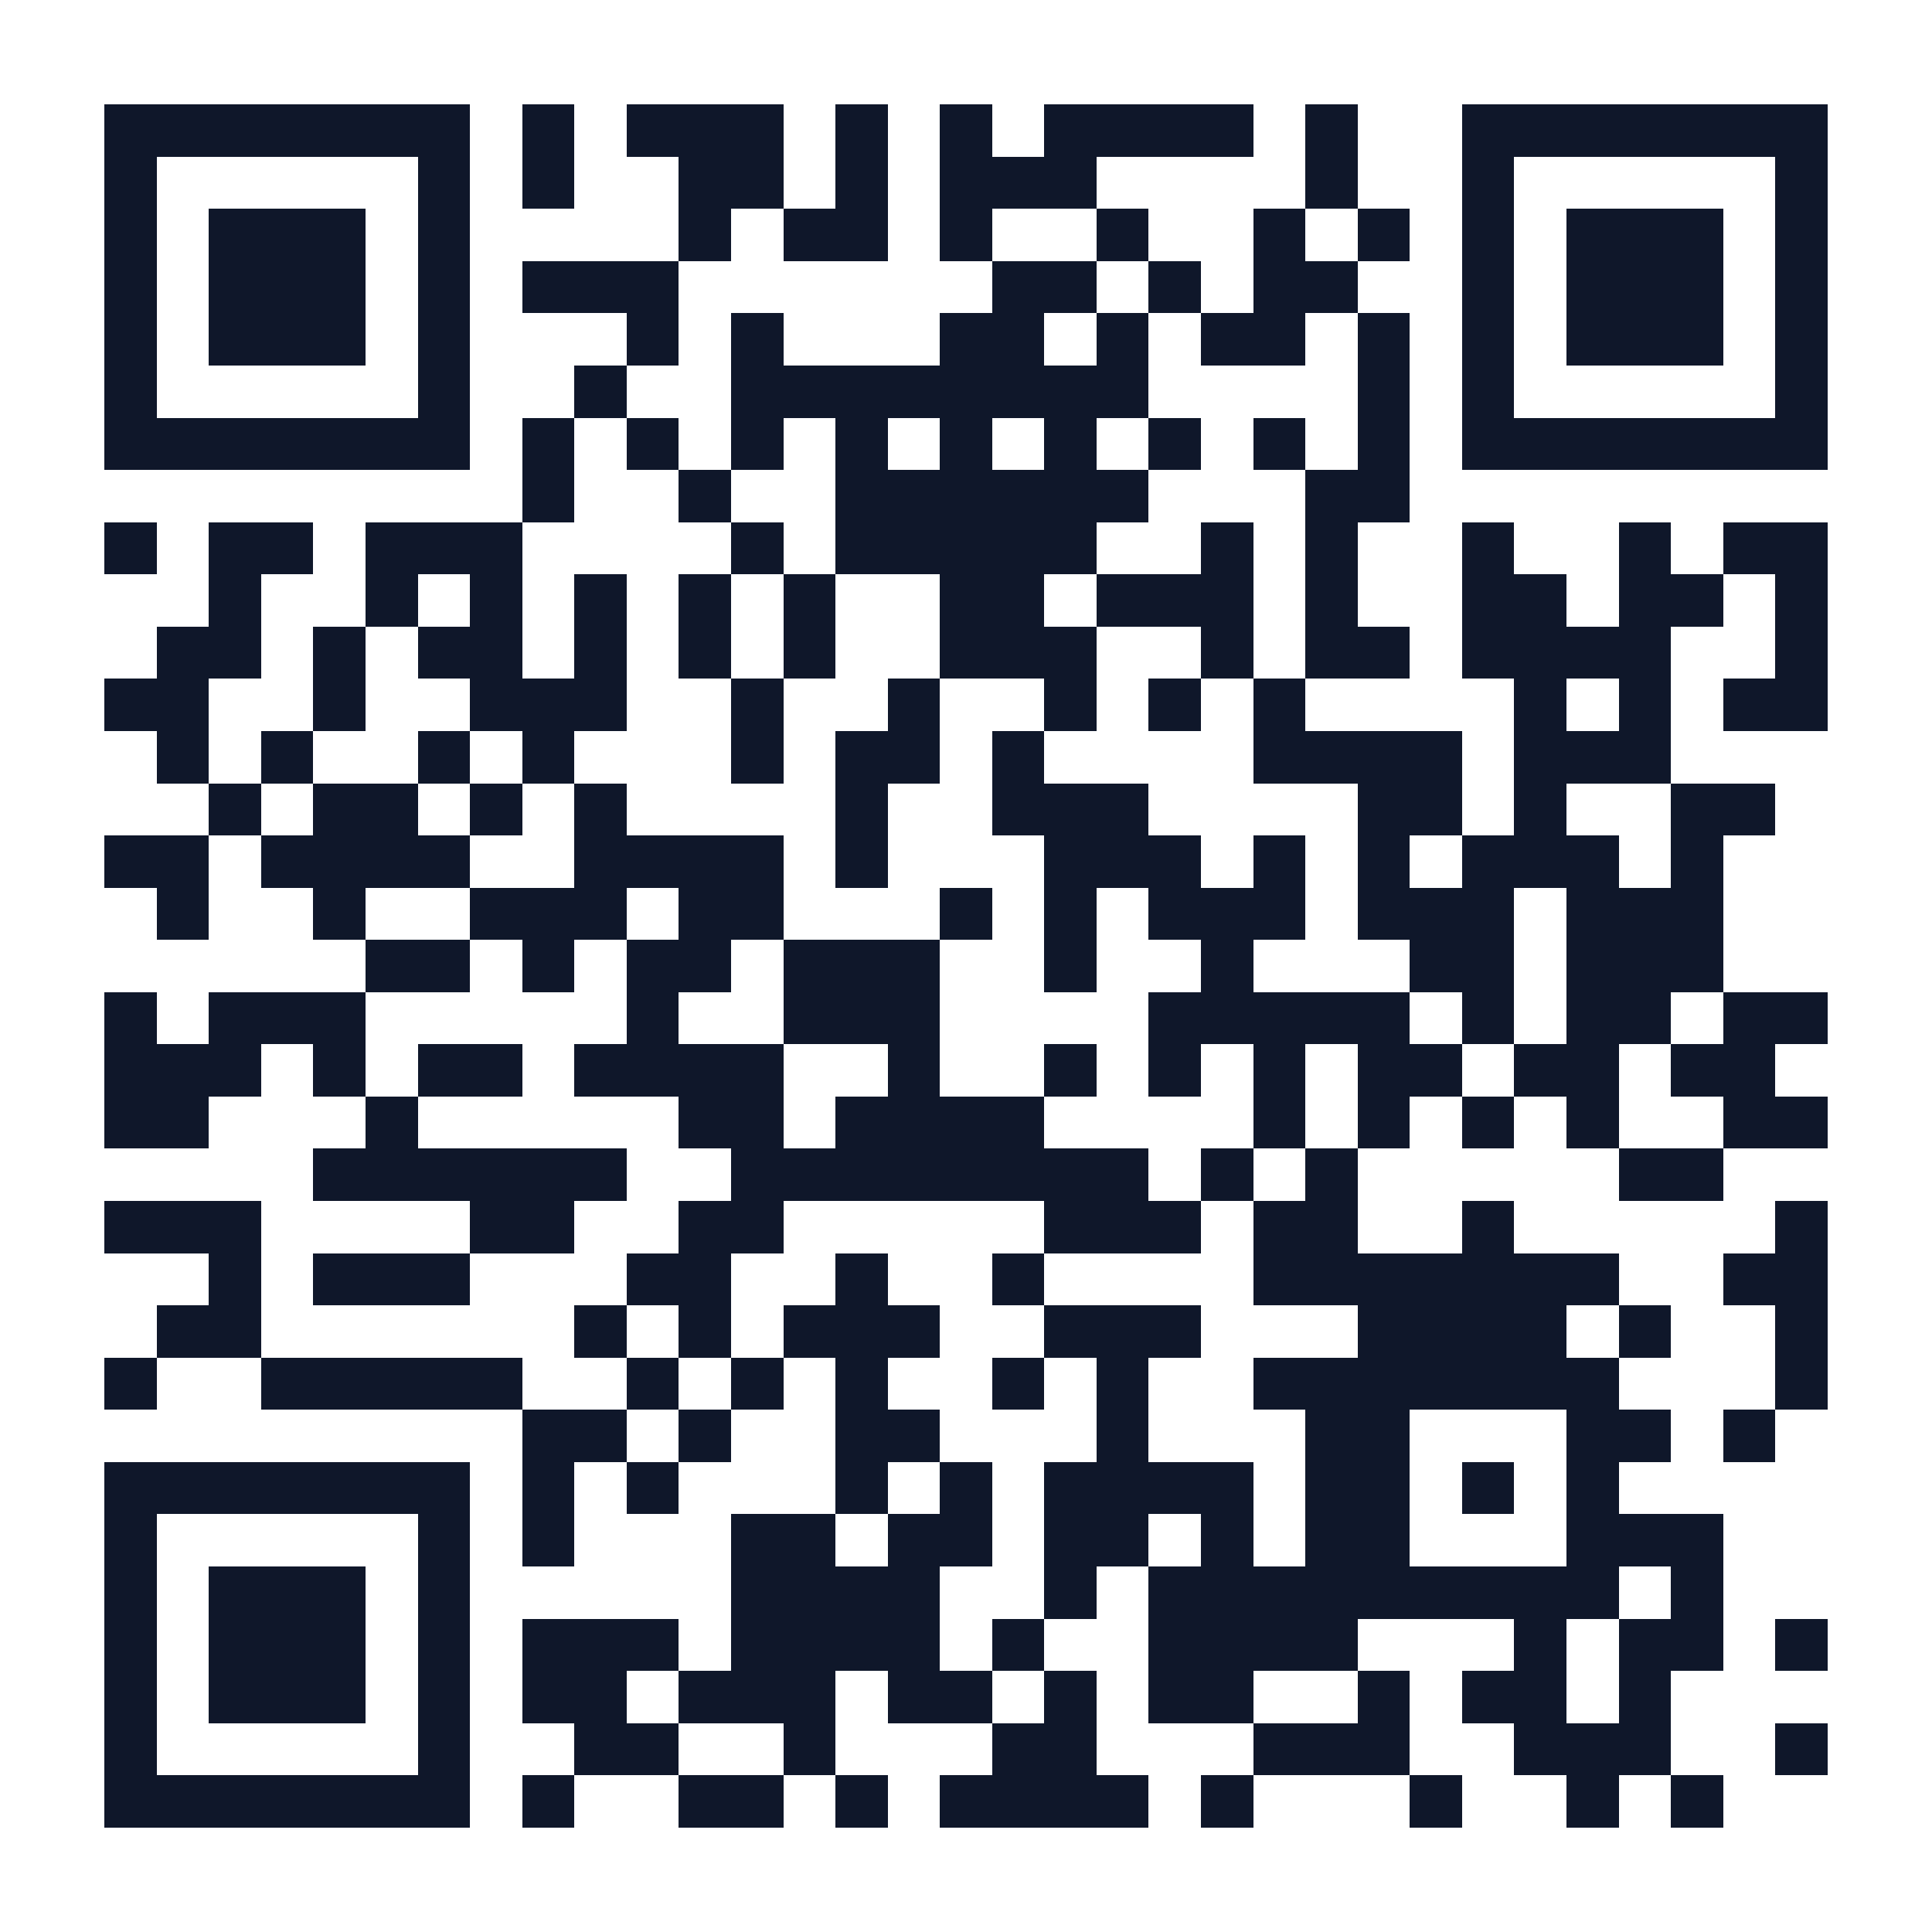
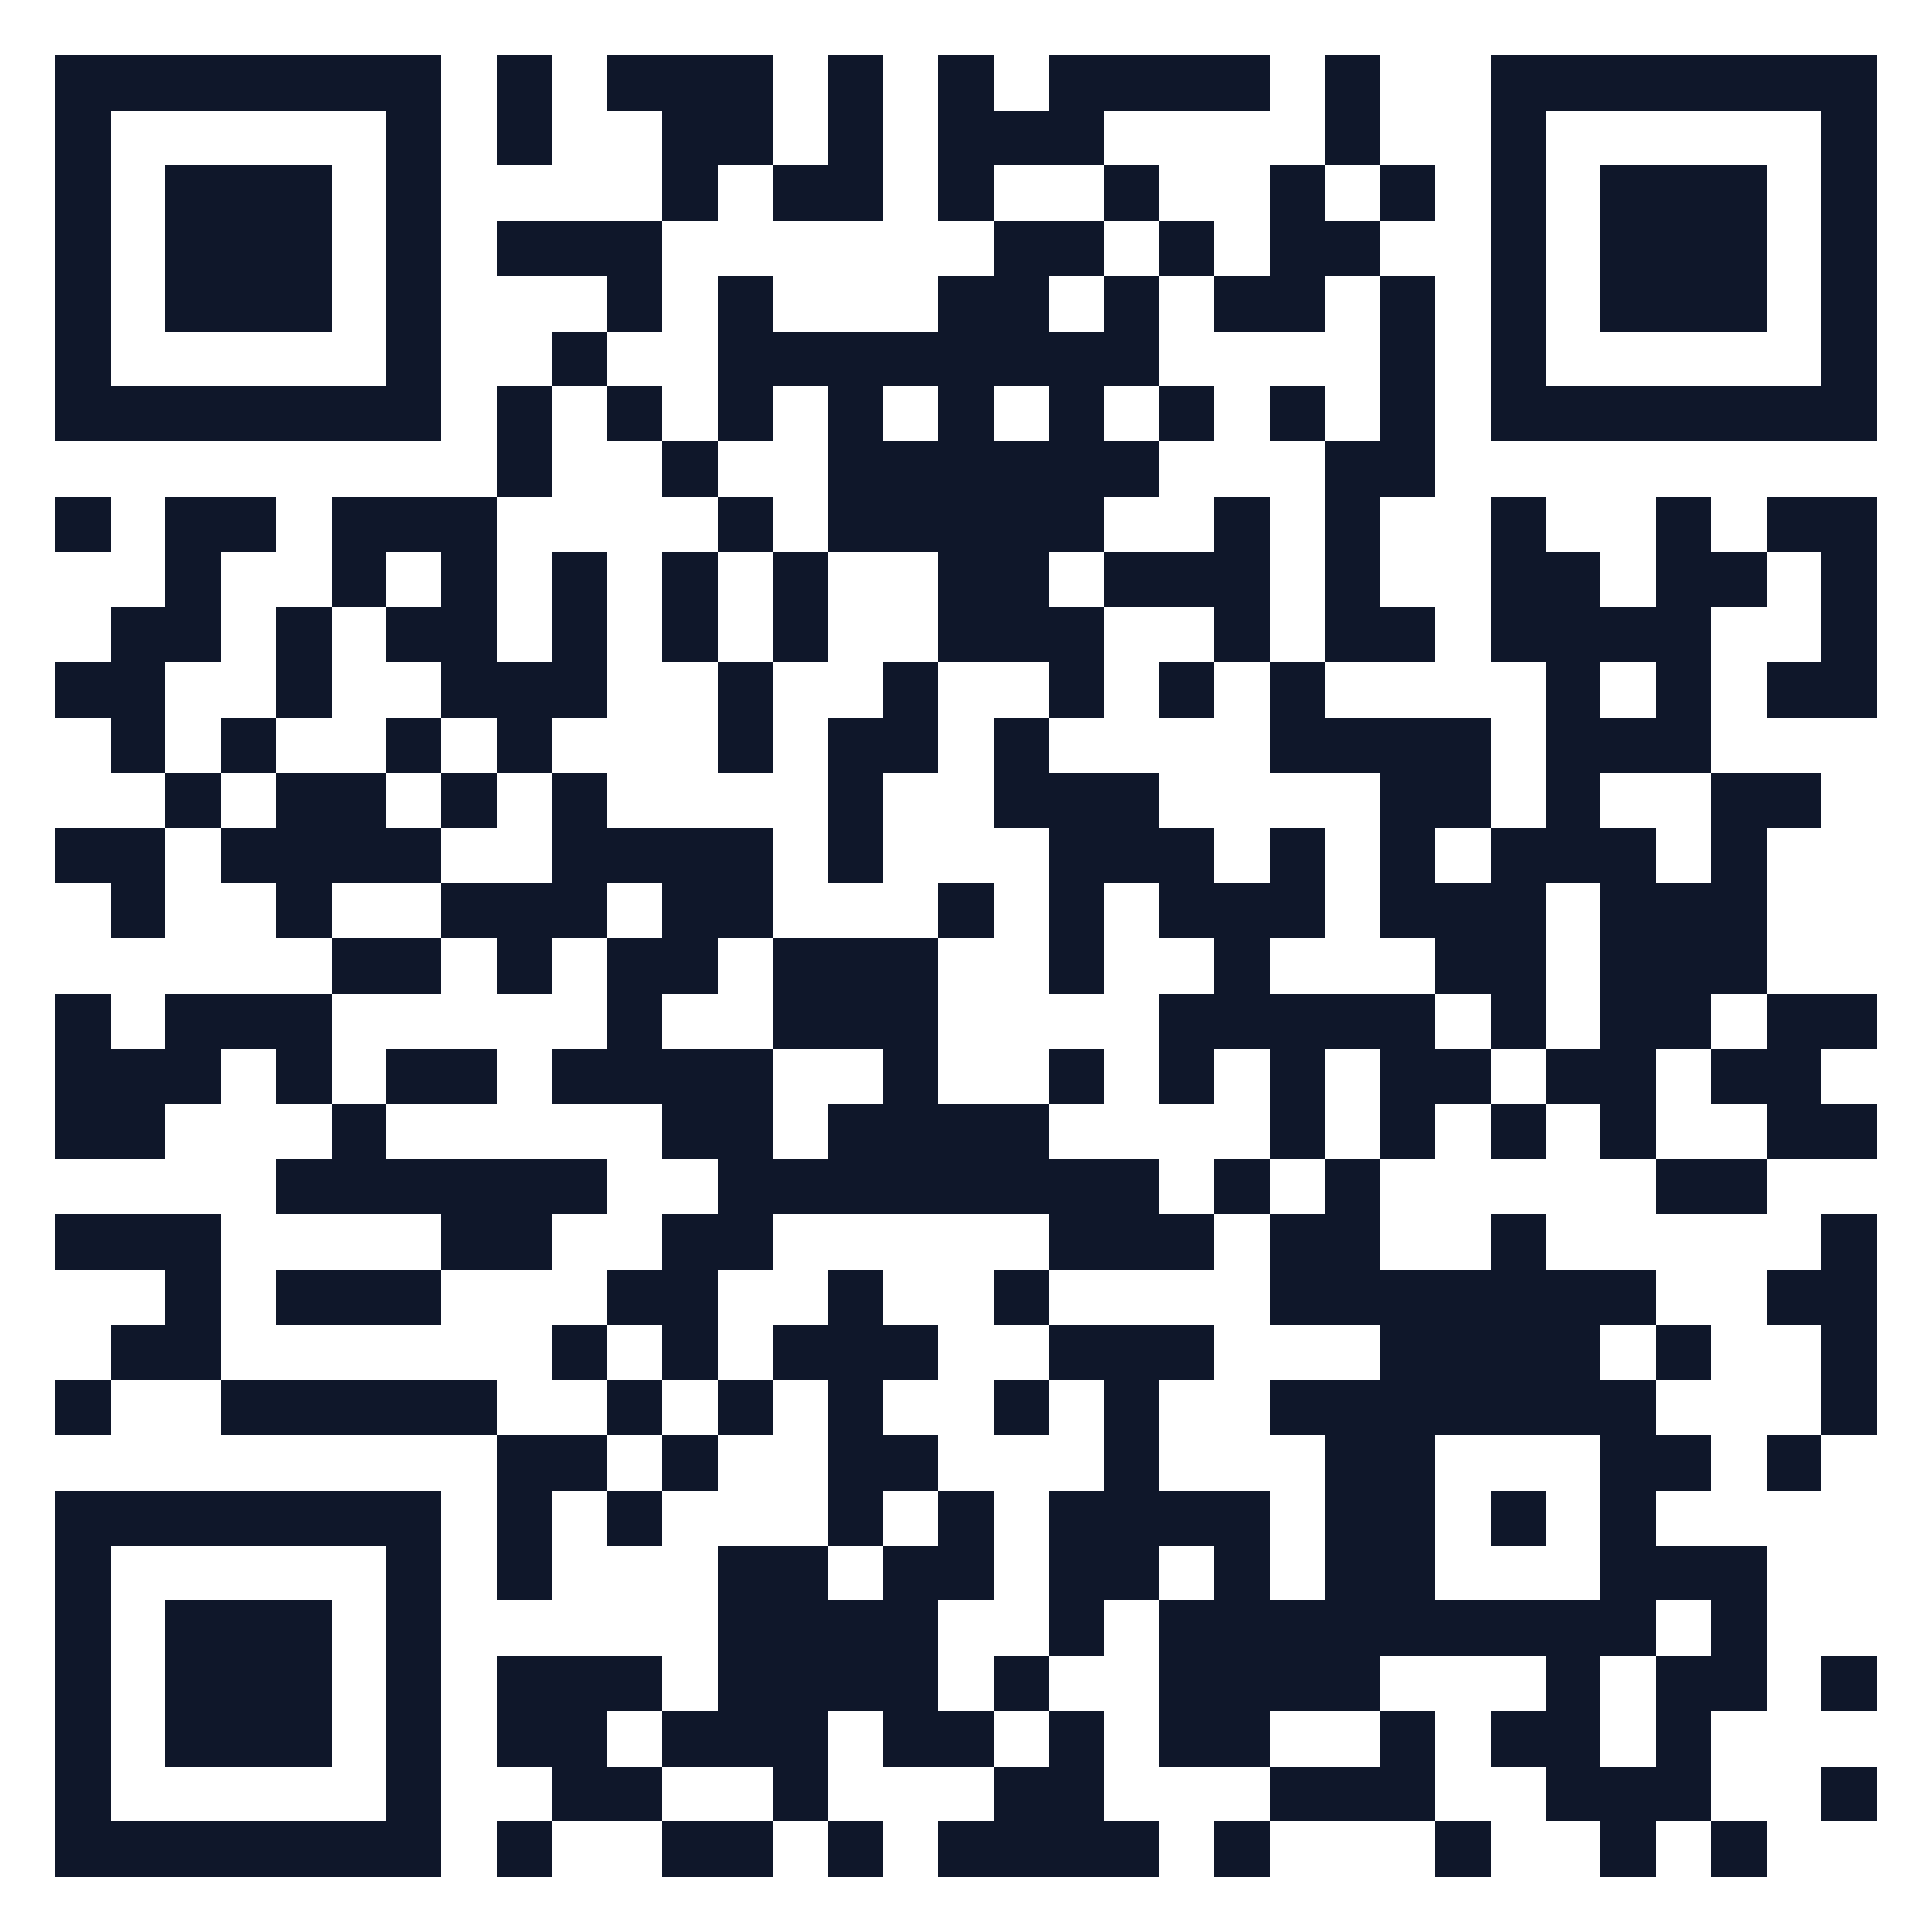
- <svg xmlns="http://www.w3.org/2000/svg" width="512" height="512" viewBox="0 0 37 37" shape-rendering="crispEdges">
-   <path fill="#FFFFFF" d="M0 0h37v37H0z" />
-   <path stroke="#0f172a" d="M2 2.5h7m1 0h1m1 0h3m1 0h1m1 0h1m1 0h4m1 0h1m2 0h7M2 3.5h1m5 0h1m1 0h1m2 0h2m1 0h1m1 0h3m4 0h1m2 0h1m5 0h1M2 4.5h1m1 0h3m1 0h1m4 0h1m1 0h2m1 0h1m2 0h1m2 0h1m1 0h1m1 0h1m1 0h3m1 0h1M2 5.5h1m1 0h3m1 0h1m1 0h3m6 0h2m1 0h1m1 0h2m2 0h1m1 0h3m1 0h1M2 6.5h1m1 0h3m1 0h1m3 0h1m1 0h1m3 0h2m1 0h1m1 0h2m1 0h1m1 0h1m1 0h3m1 0h1M2 7.5h1m5 0h1m2 0h1m2 0h8m4 0h1m1 0h1m5 0h1M2 8.5h7m1 0h1m1 0h1m1 0h1m1 0h1m1 0h1m1 0h1m1 0h1m1 0h1m1 0h1m1 0h7M10 9.5h1m2 0h1m2 0h6m3 0h2M2 10.5h1m1 0h2m1 0h3m4 0h1m1 0h5m2 0h1m1 0h1m2 0h1m2 0h1m1 0h2M4 11.5h1m2 0h1m1 0h1m1 0h1m1 0h1m1 0h1m2 0h2m1 0h3m1 0h1m2 0h2m1 0h2m1 0h1M3 12.5h2m1 0h1m1 0h2m1 0h1m1 0h1m1 0h1m2 0h3m2 0h1m1 0h2m1 0h4m2 0h1M2 13.5h2m2 0h1m2 0h3m2 0h1m2 0h1m2 0h1m1 0h1m1 0h1m4 0h1m1 0h1m1 0h2M3 14.5h1m1 0h1m2 0h1m1 0h1m3 0h1m1 0h2m1 0h1m4 0h4m1 0h3M4 15.5h1m1 0h2m1 0h1m1 0h1m4 0h1m2 0h3m4 0h2m1 0h1m2 0h2M2 16.5h2m1 0h4m2 0h4m1 0h1m3 0h3m1 0h1m1 0h1m1 0h3m1 0h1M3 17.5h1m2 0h1m2 0h3m1 0h2m3 0h1m1 0h1m1 0h3m1 0h3m1 0h3M7 18.5h2m1 0h1m1 0h2m1 0h3m2 0h1m2 0h1m3 0h2m1 0h3M2 19.5h1m1 0h3m5 0h1m2 0h3m4 0h5m1 0h1m1 0h2m1 0h2M2 20.5h3m1 0h1m1 0h2m1 0h4m2 0h1m2 0h1m1 0h1m1 0h1m1 0h2m1 0h2m1 0h2M2 21.5h2m3 0h1m5 0h2m1 0h4m4 0h1m1 0h1m1 0h1m1 0h1m2 0h2M6 22.5h6m2 0h8m1 0h1m1 0h1m5 0h2M2 23.5h3m4 0h2m2 0h2m5 0h3m1 0h2m2 0h1m5 0h1M4 24.5h1m1 0h3m3 0h2m2 0h1m2 0h1m4 0h7m2 0h2M3 25.5h2m6 0h1m1 0h1m1 0h3m2 0h3m3 0h4m1 0h1m2 0h1M2 26.5h1m2 0h5m2 0h1m1 0h1m1 0h1m2 0h1m1 0h1m2 0h7m3 0h1M10 27.5h2m1 0h1m2 0h2m3 0h1m3 0h2m3 0h2m1 0h1M2 28.5h7m1 0h1m1 0h1m3 0h1m1 0h1m1 0h4m1 0h2m1 0h1m1 0h1M2 29.5h1m5 0h1m1 0h1m3 0h2m1 0h2m1 0h2m1 0h1m1 0h2m3 0h3M2 30.5h1m1 0h3m1 0h1m5 0h4m2 0h1m1 0h9m1 0h1M2 31.5h1m1 0h3m1 0h1m1 0h3m1 0h4m1 0h1m2 0h4m3 0h1m1 0h2m1 0h1M2 32.5h1m1 0h3m1 0h1m1 0h2m1 0h3m1 0h2m1 0h1m1 0h2m2 0h1m1 0h2m1 0h1M2 33.5h1m5 0h1m2 0h2m2 0h1m3 0h2m3 0h3m2 0h3m2 0h1M2 34.5h7m1 0h1m2 0h2m1 0h1m1 0h4m1 0h1m3 0h1m2 0h1m1 0h1" />
+ <svg xmlns="http://www.w3.org/2000/svg" width="512" height="512" viewBox="0 0 35 35" shape-rendering="crispEdges">
+   <path fill="#FFFFFF" d="M0 0h35v35H0z" />
+   <path stroke="#0f172a" d="M1 1.5h7m1 0h1m1 0h3m1 0h1m1 0h1m1 0h4m1 0h1m2 0h7M1 2.5h1m5 0h1m1 0h1m2 0h2m1 0h1m1 0h3m4 0h1m2 0h1m5 0h1M1 3.5h1m1 0h3m1 0h1m4 0h1m1 0h2m1 0h1m2 0h1m2 0h1m1 0h1m1 0h1m1 0h3m1 0h1M1 4.5h1m1 0h3m1 0h1m1 0h3m6 0h2m1 0h1m1 0h2m2 0h1m1 0h3m1 0h1M1 5.5h1m1 0h3m1 0h1m3 0h1m1 0h1m3 0h2m1 0h1m1 0h2m1 0h1m1 0h1m1 0h3m1 0h1M1 6.5h1m5 0h1m2 0h1m2 0h8m4 0h1m1 0h1m5 0h1M1 7.5h7m1 0h1m1 0h1m1 0h1m1 0h1m1 0h1m1 0h1m1 0h1m1 0h1m1 0h1m1 0h7M9 8.5h1m2 0h1m2 0h6m3 0h2M1 9.5h1m1 0h2m1 0h3m4 0h1m1 0h5m2 0h1m1 0h1m2 0h1m2 0h1m1 0h2M3 10.5h1m2 0h1m1 0h1m1 0h1m1 0h1m1 0h1m2 0h2m1 0h3m1 0h1m2 0h2m1 0h2m1 0h1M2 11.5h2m1 0h1m1 0h2m1 0h1m1 0h1m1 0h1m2 0h3m2 0h1m1 0h2m1 0h4m2 0h1M1 12.5h2m2 0h1m2 0h3m2 0h1m2 0h1m2 0h1m1 0h1m1 0h1m4 0h1m1 0h1m1 0h2M2 13.5h1m1 0h1m2 0h1m1 0h1m3 0h1m1 0h2m1 0h1m4 0h4m1 0h3M3 14.5h1m1 0h2m1 0h1m1 0h1m4 0h1m2 0h3m4 0h2m1 0h1m2 0h2M1 15.5h2m1 0h4m2 0h4m1 0h1m3 0h3m1 0h1m1 0h1m1 0h3m1 0h1M2 16.5h1m2 0h1m2 0h3m1 0h2m3 0h1m1 0h1m1 0h3m1 0h3m1 0h3M6 17.5h2m1 0h1m1 0h2m1 0h3m2 0h1m2 0h1m3 0h2m1 0h3M1 18.5h1m1 0h3m5 0h1m2 0h3m4 0h5m1 0h1m1 0h2m1 0h2M1 19.5h3m1 0h1m1 0h2m1 0h4m2 0h1m2 0h1m1 0h1m1 0h1m1 0h2m1 0h2m1 0h2M1 20.5h2m3 0h1m5 0h2m1 0h4m4 0h1m1 0h1m1 0h1m1 0h1m2 0h2M5 21.5h6m2 0h8m1 0h1m1 0h1m5 0h2M1 22.5h3m4 0h2m2 0h2m5 0h3m1 0h2m2 0h1m5 0h1M3 23.5h1m1 0h3m3 0h2m2 0h1m2 0h1m4 0h7m2 0h2M2 24.5h2m6 0h1m1 0h1m1 0h3m2 0h3m3 0h4m1 0h1m2 0h1M1 25.5h1m2 0h5m2 0h1m1 0h1m1 0h1m2 0h1m1 0h1m2 0h7m3 0h1M9 26.5h2m1 0h1m2 0h2m3 0h1m3 0h2m3 0h2m1 0h1M1 27.5h7m1 0h1m1 0h1m3 0h1m1 0h1m1 0h4m1 0h2m1 0h1m1 0h1M1 28.5h1m5 0h1m1 0h1m3 0h2m1 0h2m1 0h2m1 0h1m1 0h2m3 0h3M1 29.5h1m1 0h3m1 0h1m5 0h4m2 0h1m1 0h9m1 0h1M1 30.5h1m1 0h3m1 0h1m1 0h3m1 0h4m1 0h1m2 0h4m3 0h1m1 0h2m1 0h1M1 31.5h1m1 0h3m1 0h1m1 0h2m1 0h3m1 0h2m1 0h1m1 0h2m2 0h1m1 0h2m1 0h1M1 32.5h1m5 0h1m2 0h2m2 0h1m3 0h2m3 0h3m2 0h3m2 0h1M1 33.5h7m1 0h1m2 0h2m1 0h1m1 0h4m1 0h1m3 0h1m2 0h1m1 0h1" />
</svg>
